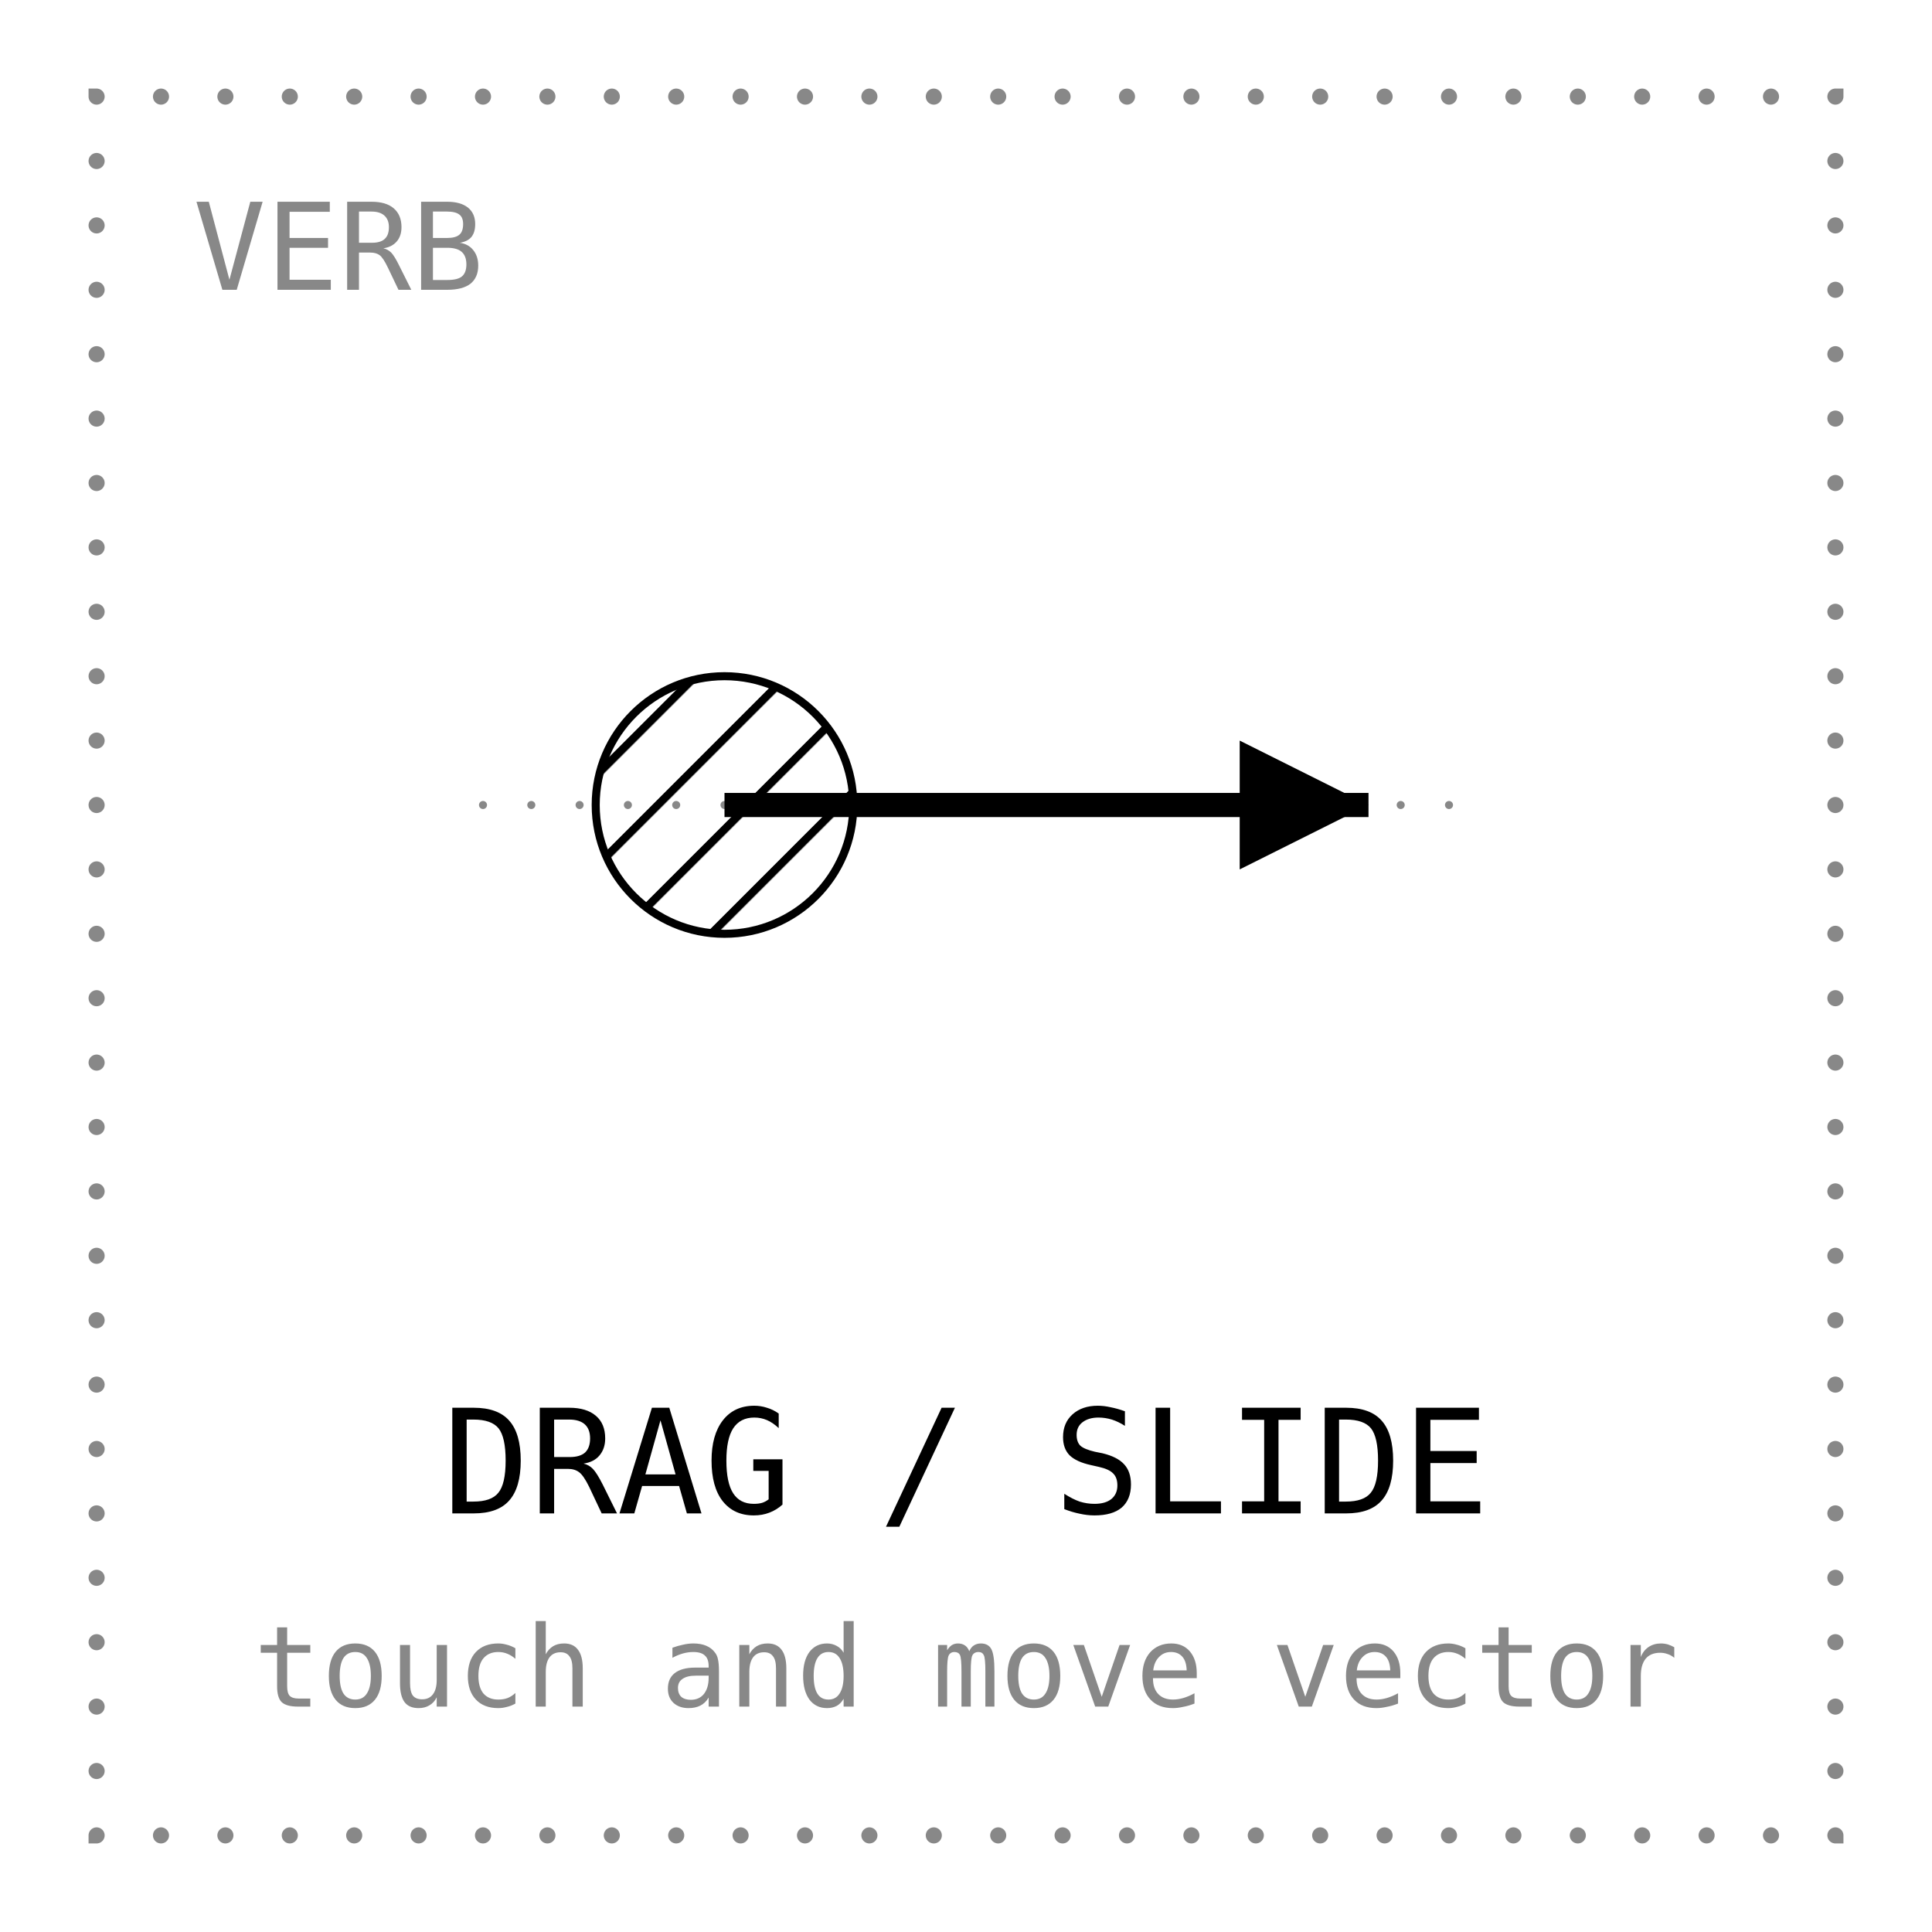
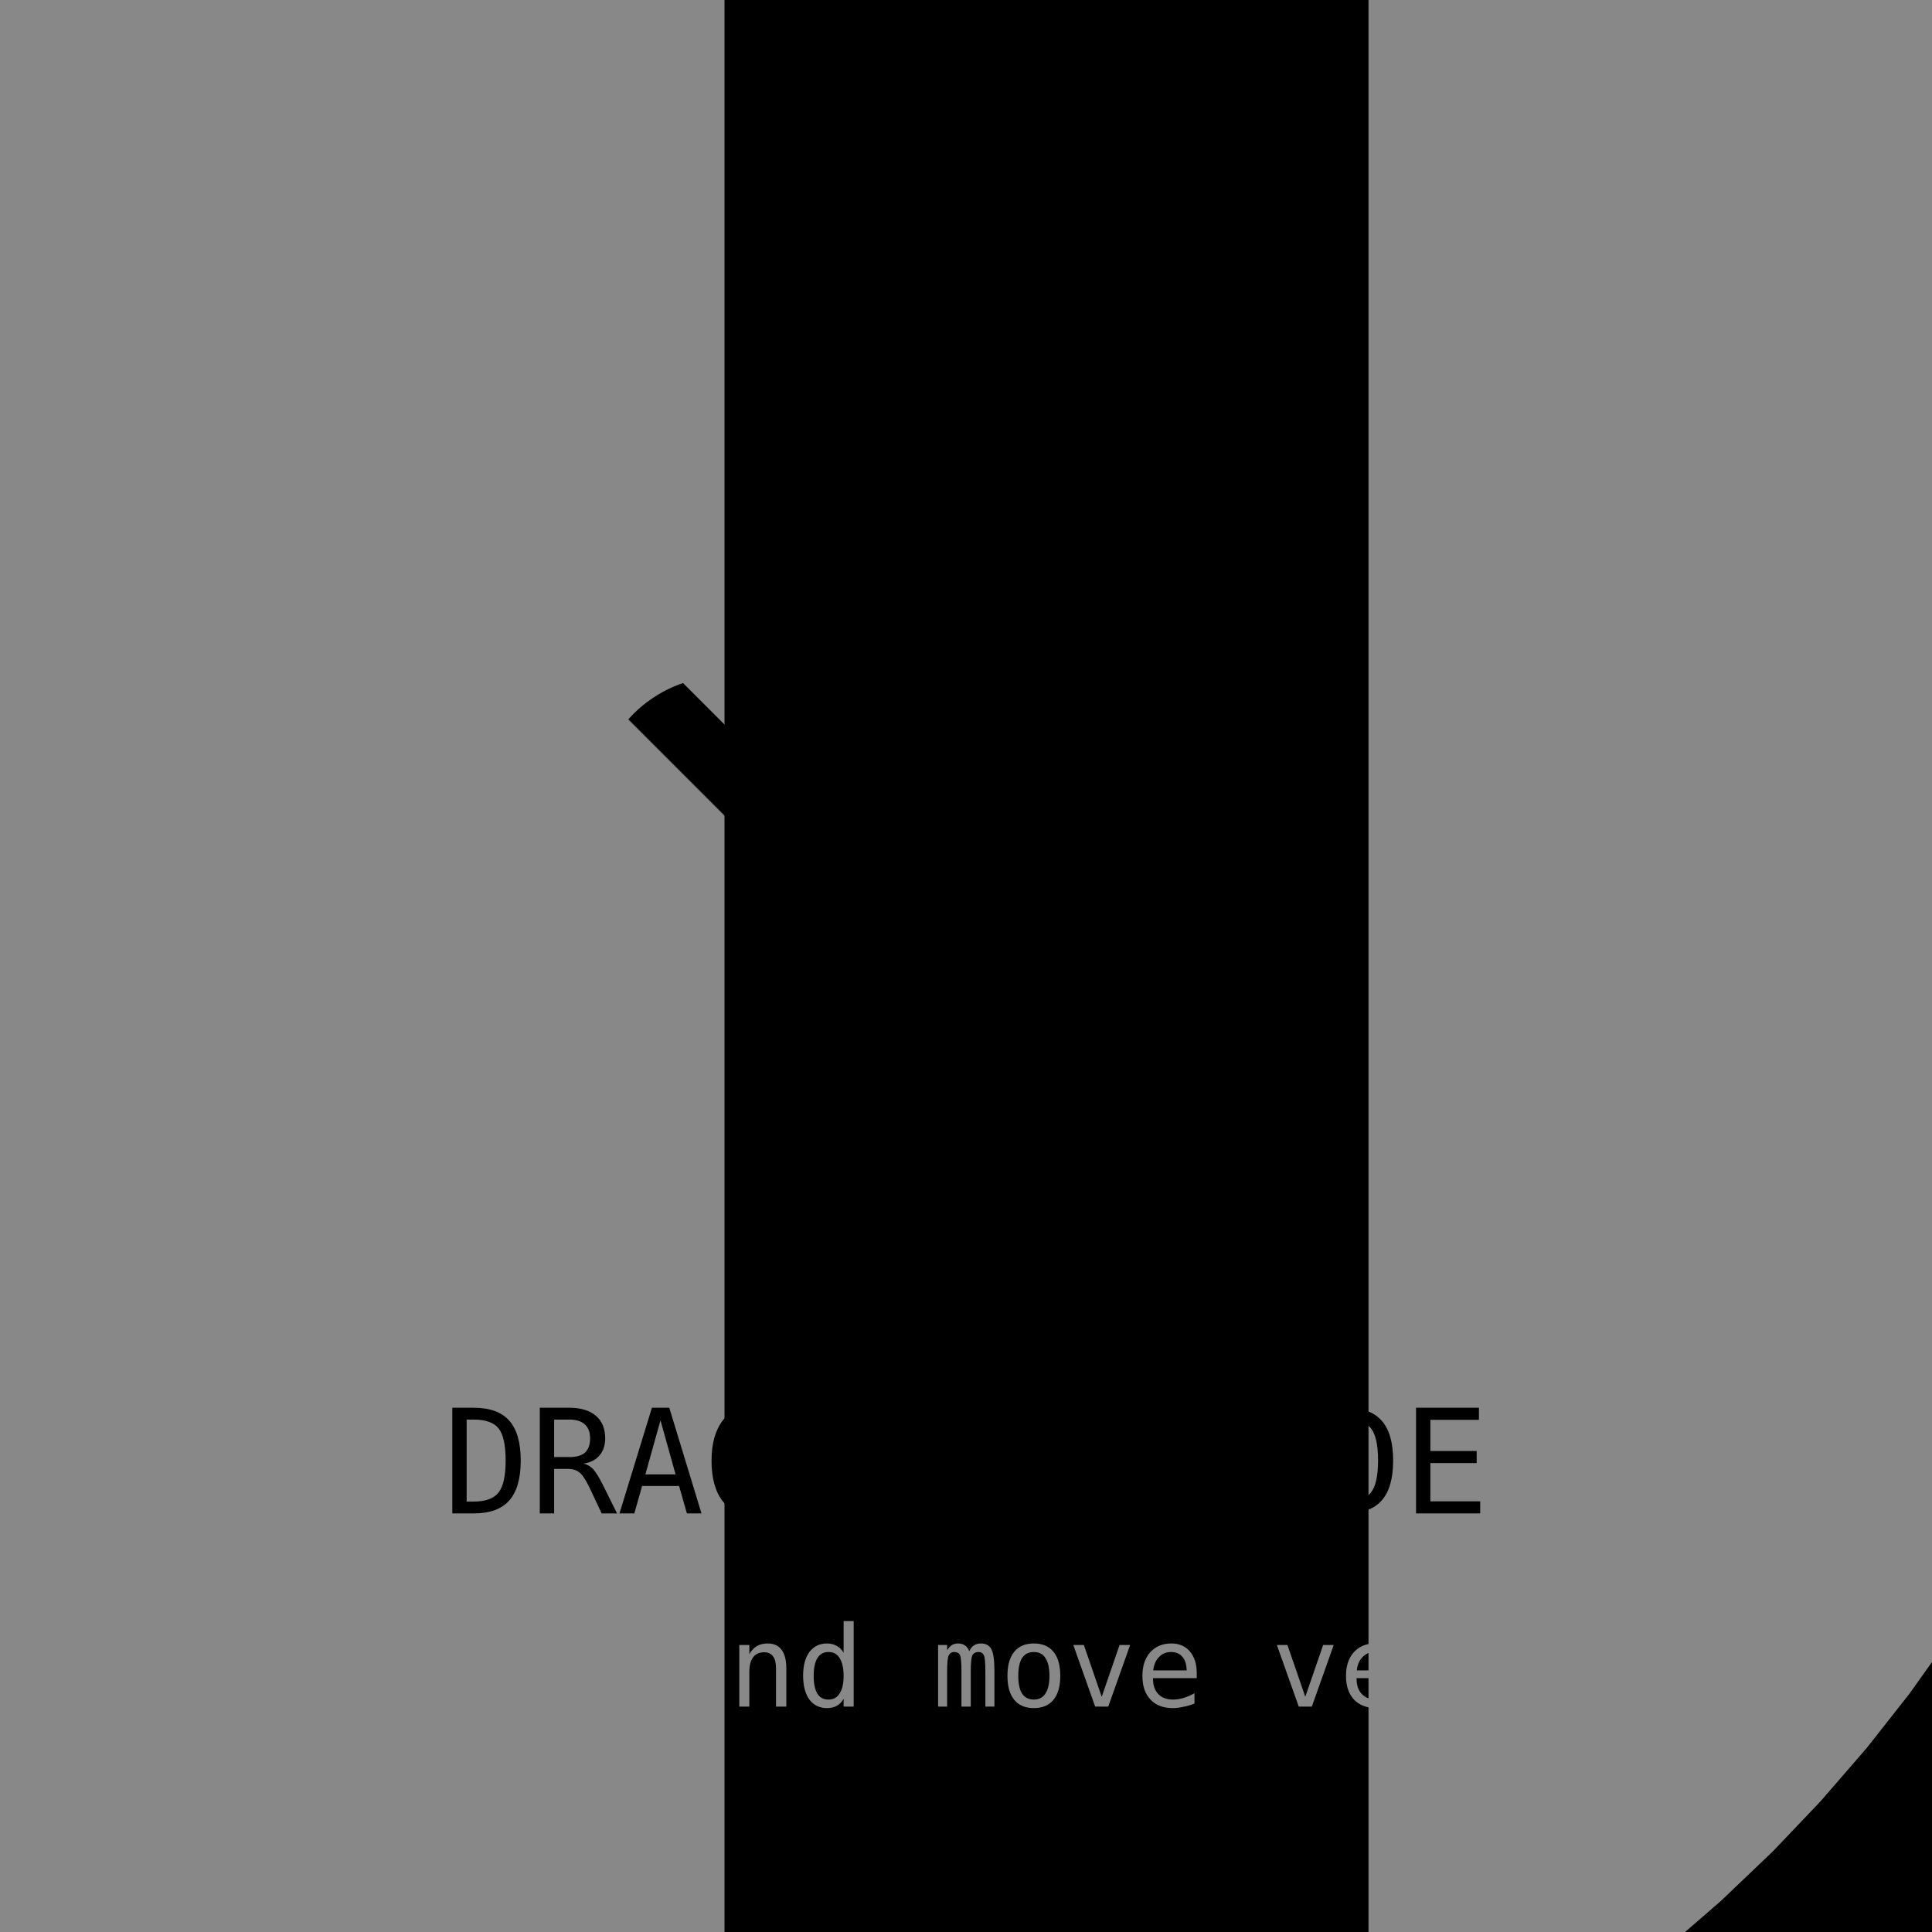
- <svg xmlns="http://www.w3.org/2000/svg" viewBox="0 0 120 120" width="120" height="120">
+ <svg xmlns="http://www.w3.org/2000/svg" viewBox="0 0 200 200" width="200" height="200">
  <defs>
-     <pattern id="hatch" width="4" height="4" patternTransform="rotate(45 0 0)" patternUnits="userSpaceOnUse">
-       <line x1="0" y1="0" x2="0" y2="4" stroke="#000000" stroke-width="1" />
+     <pattern id="hatch" width="200" height="200" patternTransform="rotate(45 0 0)" patternUnits="userSpaceOnUse">
+       <line x1="0" y1="0" x2="0" y2="4" stroke="#000000" stroke-width="200" />
    </pattern>
  </defs>
-   <rect x="6" y="6" width="108" height="108" fill="none" stroke="#888888" stroke-width="1" stroke-dasharray="0, 4" stroke-linecap="round" />
-   <text x="12" y="18" font-family="Andale Mono, monospace" font-size="7.5" fill="#888888">VERB</text>
-   <line x1="30" y1="50" x2="90" y2="50" stroke="#888888" stroke-width="0.5" stroke-dasharray="0, 3" stroke-linecap="round" />
-   <circle cx="45" cy="50" r="8" fill="url(#hatch)" stroke="#000000" stroke-width="0.5" />
-   <line x1="45" y1="50" x2="85" y2="50" stroke="#000000" stroke-width="1.5" />
-   <polygon points="85,50 77,46 77,54" fill="#000000" />
-   <text x="60" y="94" font-family="Andale Mono, monospace" font-size="9" fill="#000000" text-anchor="middle">DRAG / SLIDE</text>
-   <text x="60" y="106" font-family="Andale Mono, monospace" font-size="7" fill="#888888" text-anchor="middle">touch and move vector</text>
+   <g transform="scale(1.666667)">
+     <rect x="6" y="6" width="200" height="200" fill="none" stroke="#888888" stroke-width="200" stroke-dasharray="0, 4" stroke-linecap="round" />
+     <text x="12" y="18" font-family="Andale Mono, monospace" font-size="7.5" fill="#888888">VERB</text>
+     <line x1="30" y1="50" x2="90" y2="50" stroke="#888888" stroke-width="200" stroke-dasharray="0, 3" stroke-linecap="round" />
+     <circle cx="45" cy="50" r="8" fill="url(#hatch)" stroke="#000000" stroke-width="200" />
+     <line x1="45" y1="50" x2="85" y2="50" stroke="#000000" stroke-width="200" />
+     <polygon points="85,50 77,46 77,54" fill="#000000" />
+     <text x="60" y="94" font-family="Andale Mono, monospace" font-size="9" fill="#000000" text-anchor="middle">DRAG / SLIDE</text>
+     <text x="60" y="106" font-family="Andale Mono, monospace" font-size="7" fill="#888888" text-anchor="middle">touch and move vector</text>
+   </g>
</svg>
